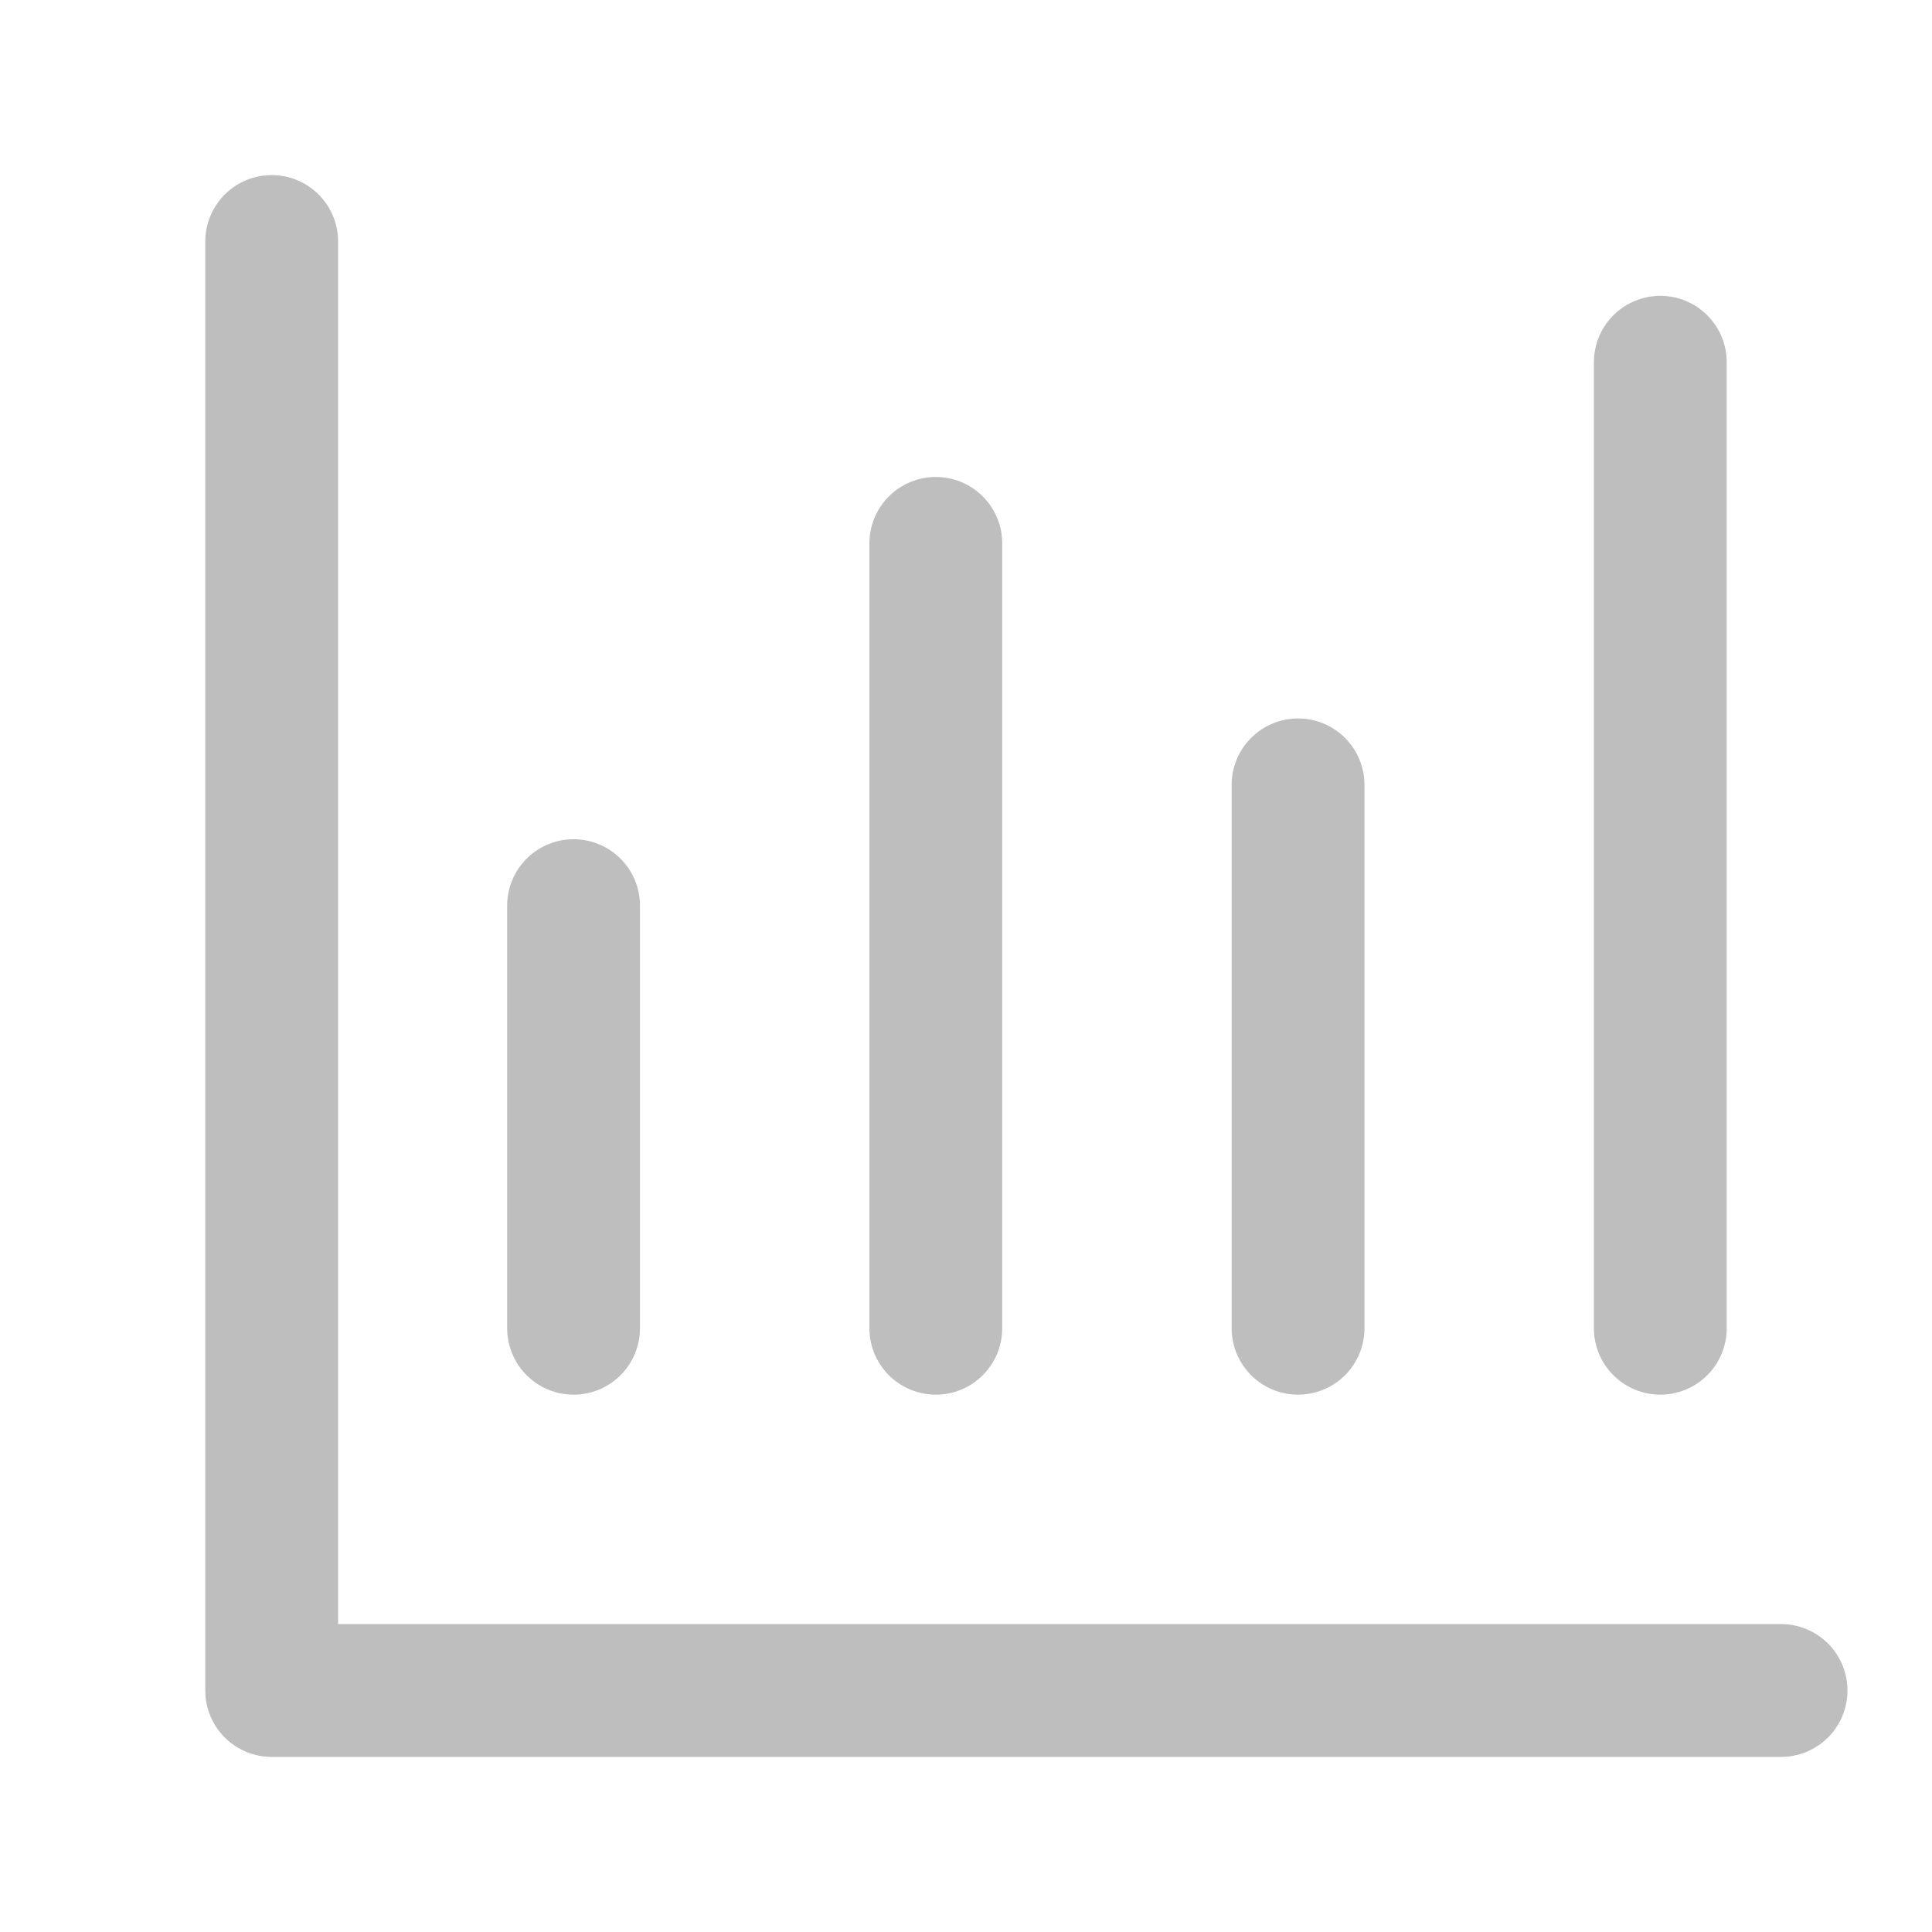
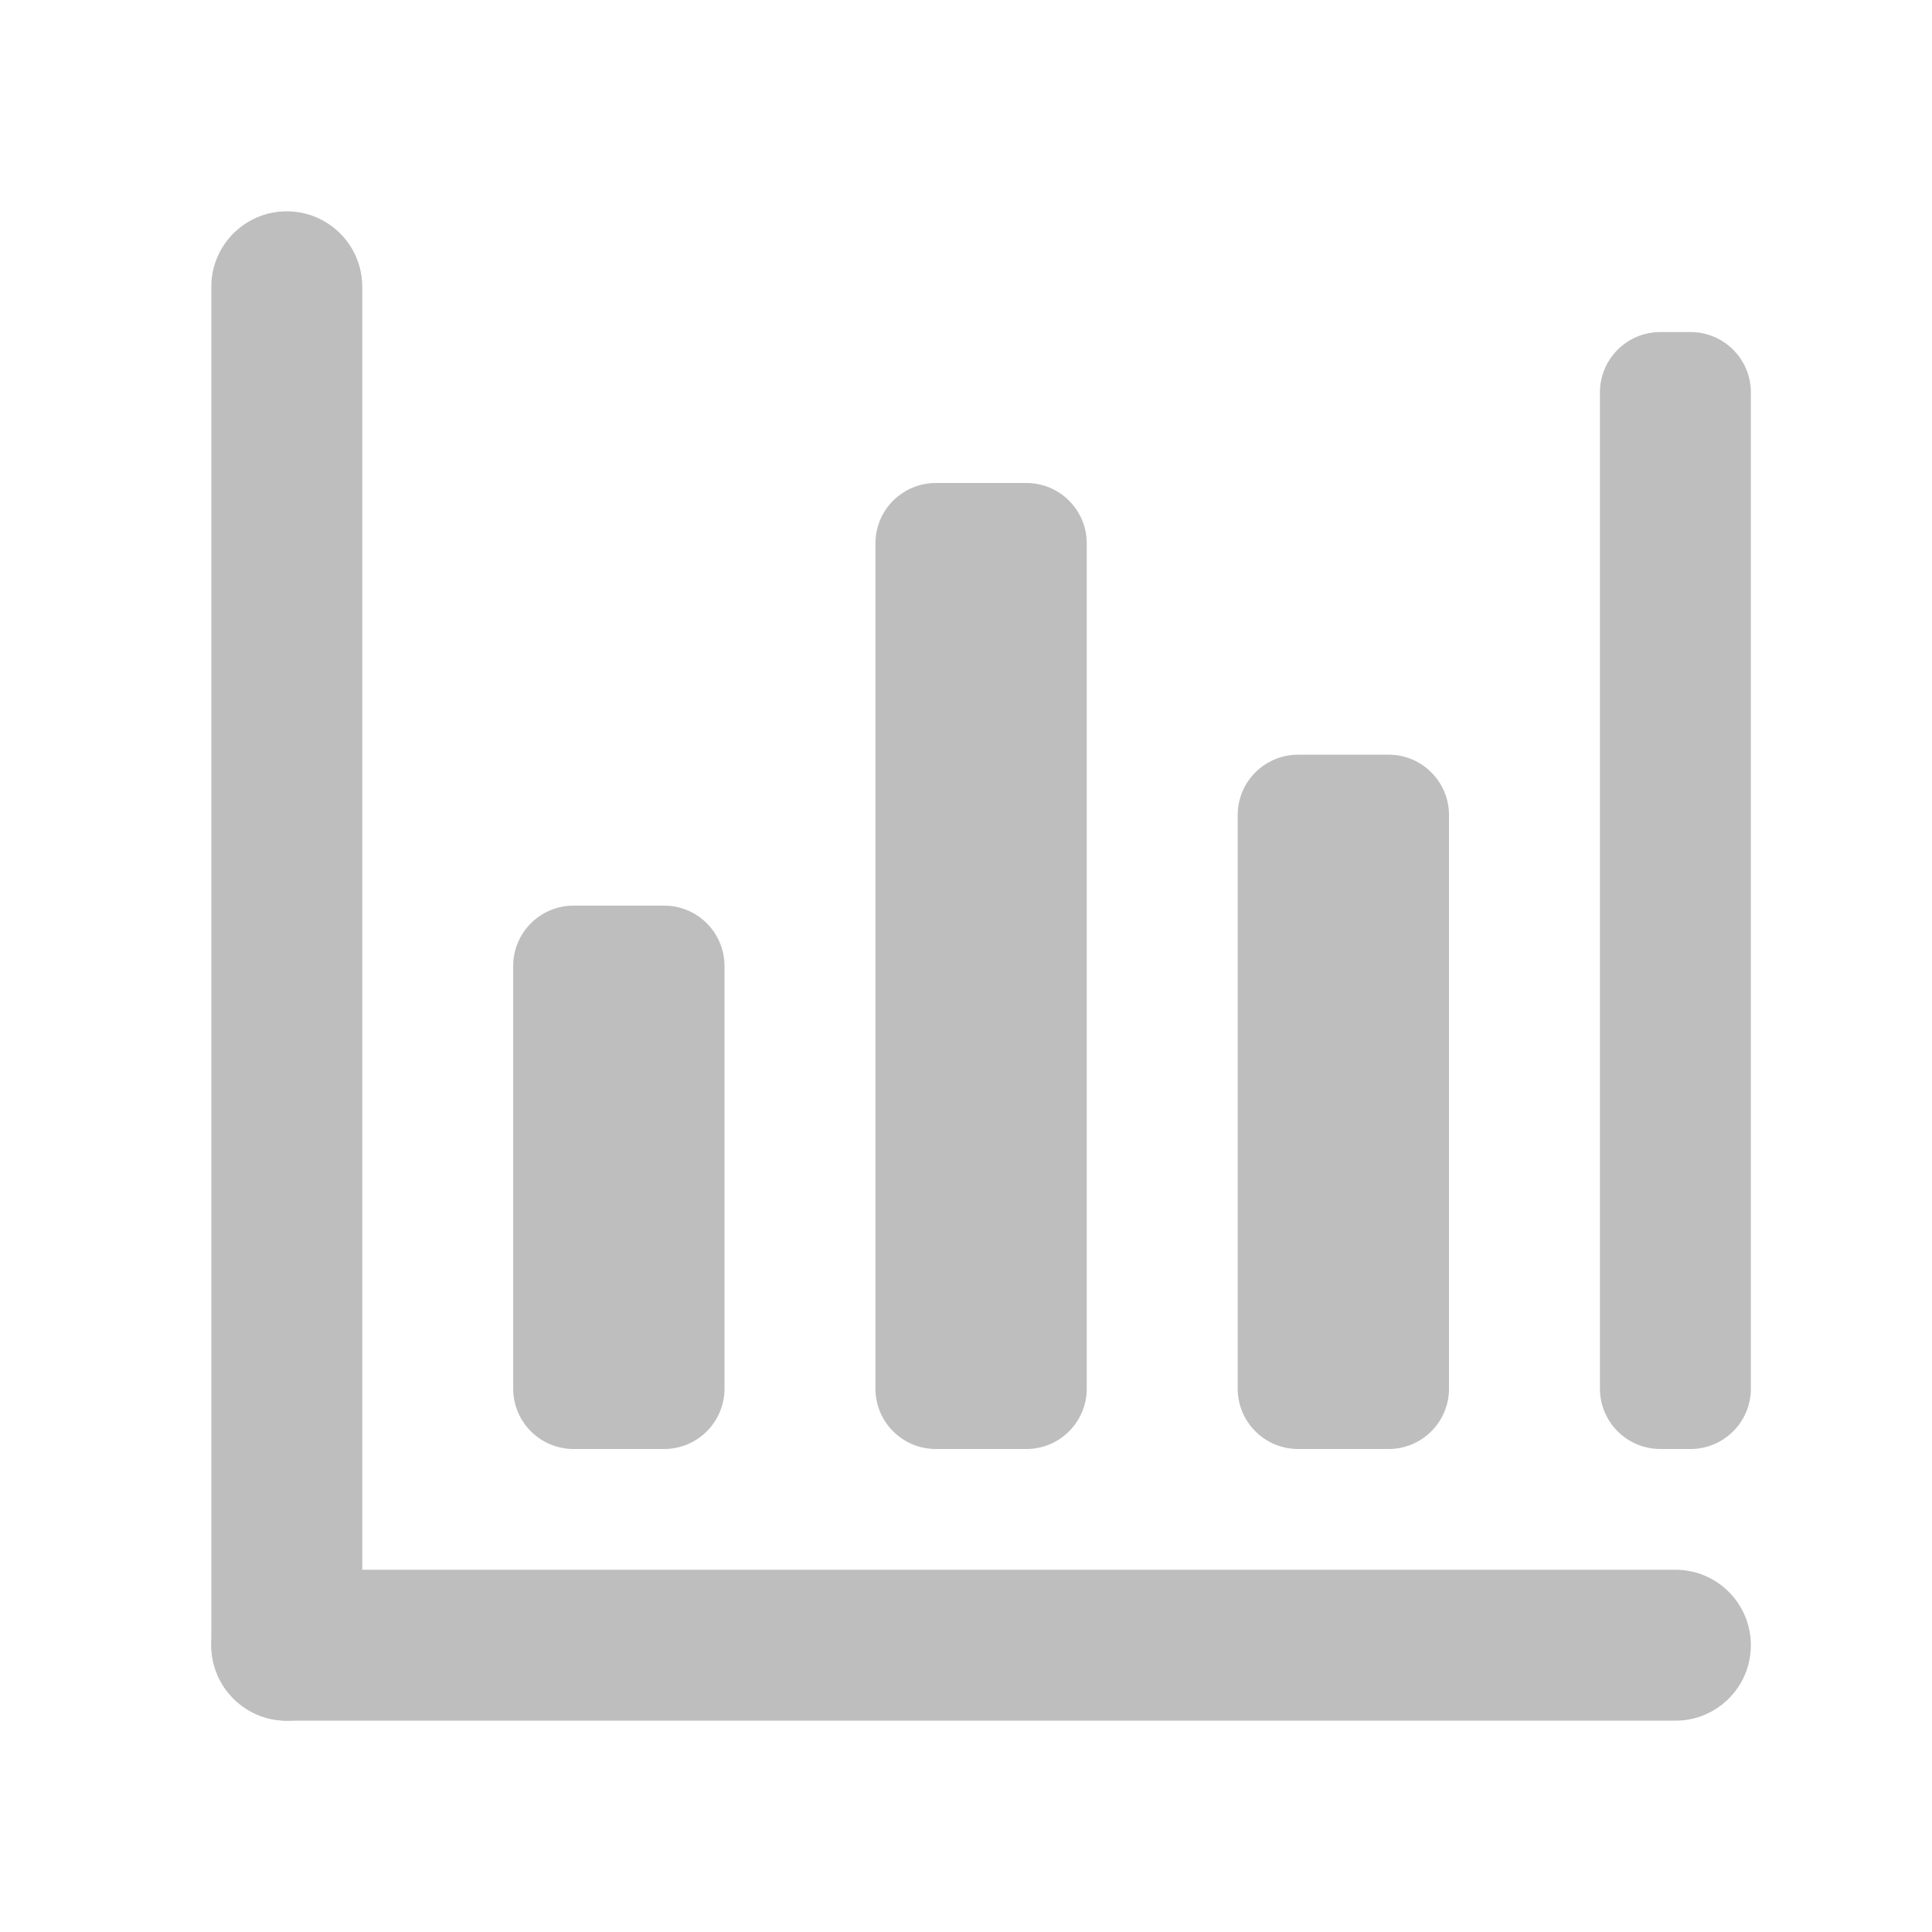
- <svg xmlns="http://www.w3.org/2000/svg" viewBox="0 0 64 64" width="64" height="64">
-   <g fill="none" stroke="#bebebe" stroke-width="4.4" stroke-linecap="round" stroke-linejoin="round">
-     <path d="M9 8v48h50 M19 44V30m12 14V18m12 26V26m12 18V12" />
+ <svg xmlns="http://www.w3.org/2000/svg" viewBox="0 0 64 64" width="16" height="16">
+   <g fill="#bebebe">
+     <rect x="7" y="7" width="5" height="50" rx="2.5" />
+     <rect x="7" y="52" width="51" height="5" rx="2.5" />
+     <rect x="17" y="30" width="7" height="18" rx="2" />
+     <rect x="29" y="16" width="7" height="32" rx="2" />
+     <rect x="41" y="25" width="7" height="23" rx="2" />
+     <rect x="53" y="11" width="5" height="37" rx="2" />
  </g>
</svg>
